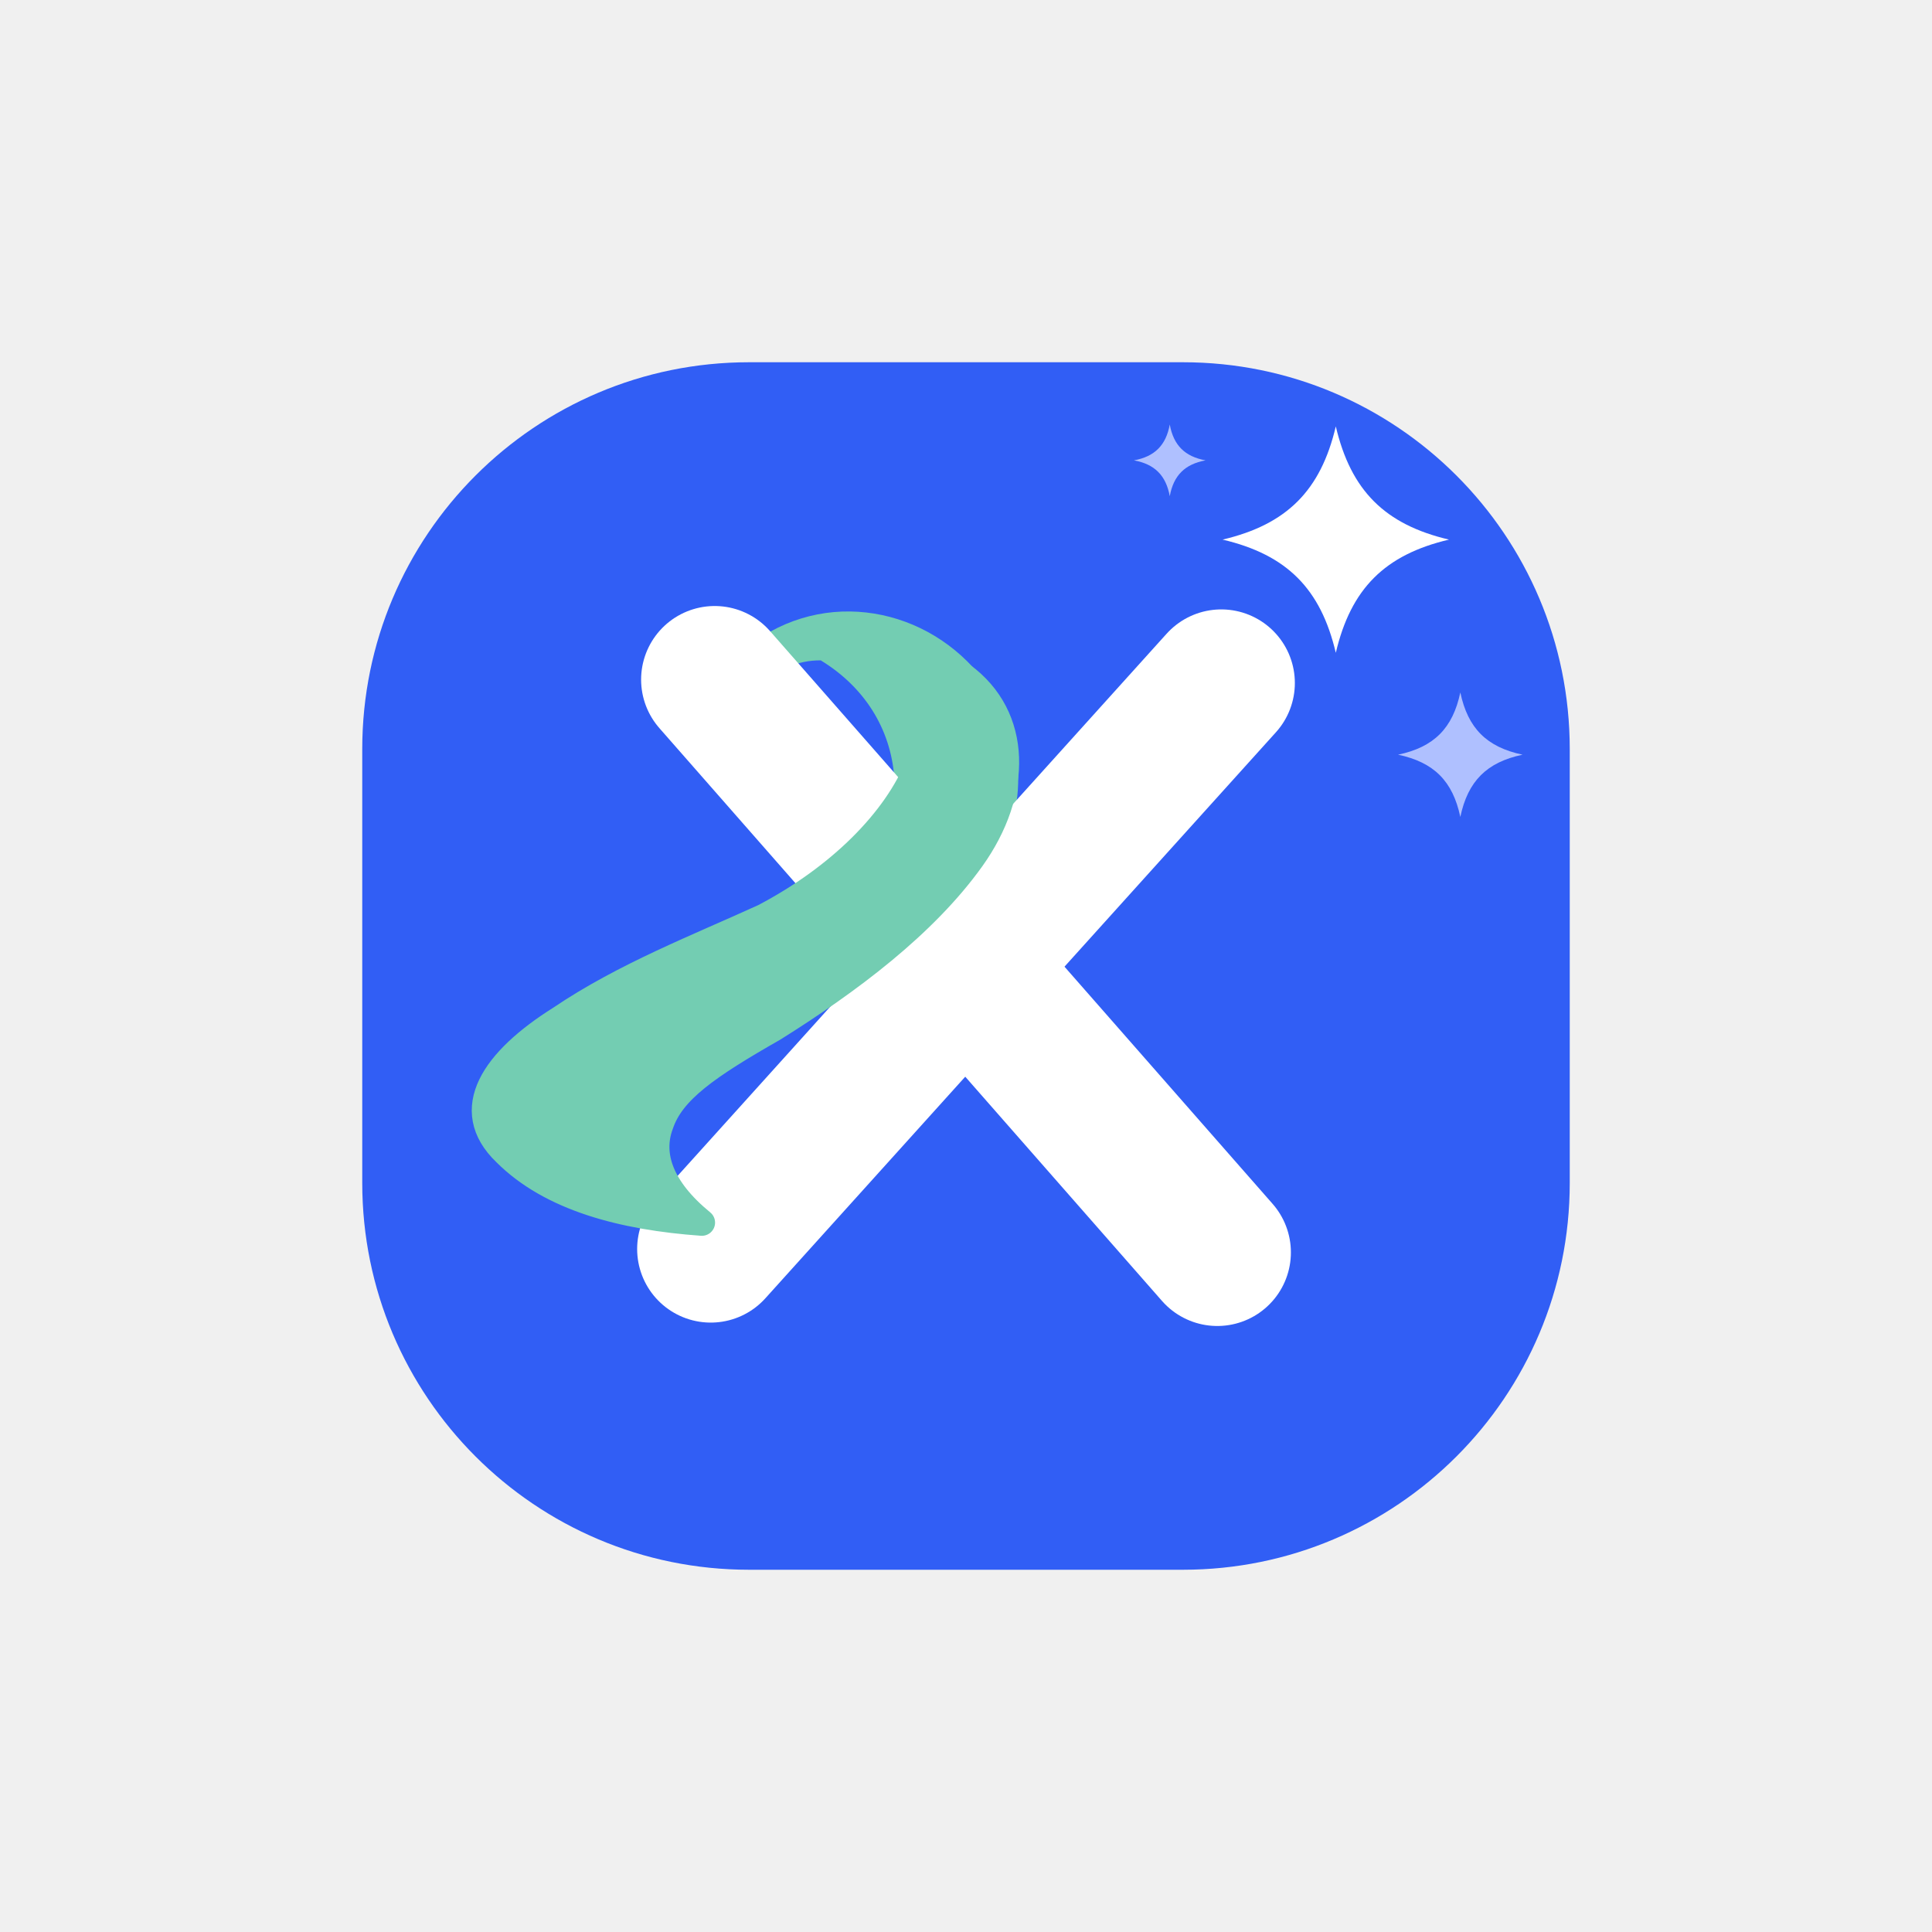
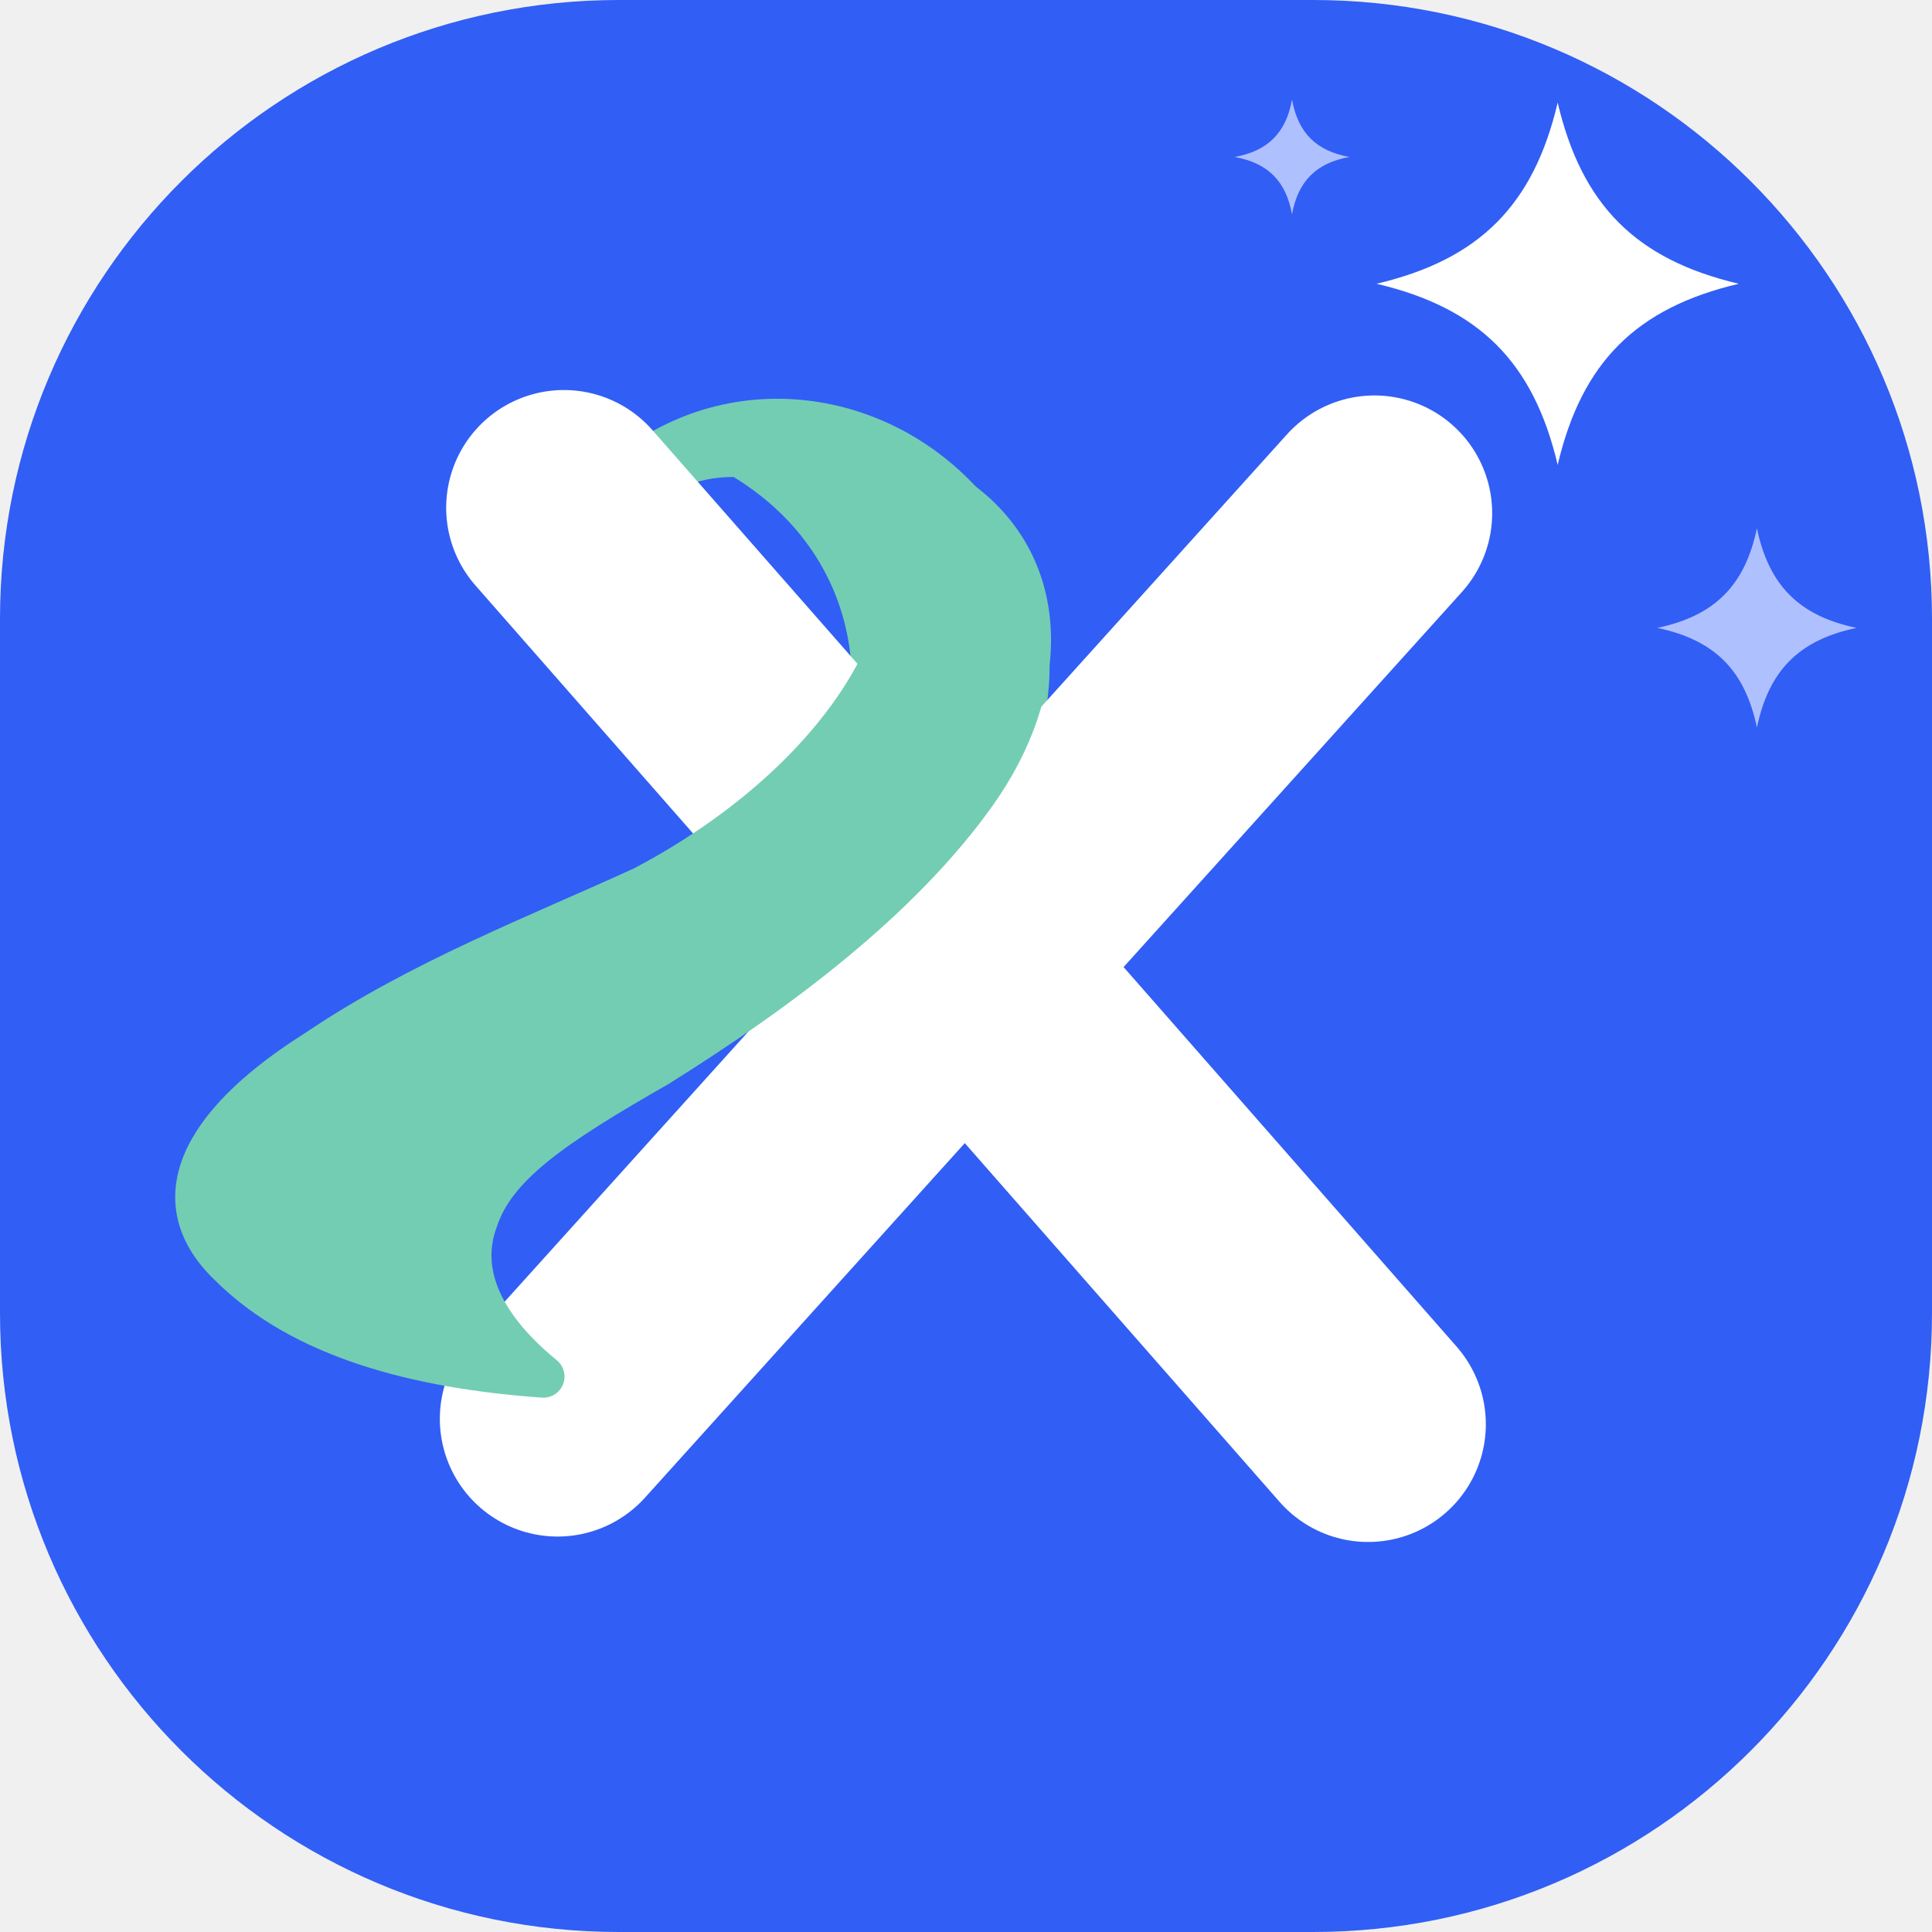
- <svg xmlns="http://www.w3.org/2000/svg" width="1024" height="1024" viewBox="0 0 1024 1024" fill="none">
+ <svg xmlns="http://www.w3.org/2000/svg" width="640" height="640" viewBox="192 192 640 640" fill="none">
  <rect x="192" y="192" width="640" height="640" rx="205" fill="#315EF5" />
  <path d="M401 348C438 319 489 329 516 365C541 399 537 438 510 470C494 489 475 503 455 514L429 481C447 468 459 449 461 427C463 400 451 378 431 365C420 358 410 352 401 348Z" fill="#73CDB2" stroke="#73CDB2" stroke-width="14" stroke-linejoin="round" />
  <path d="M435 350C458 364 472 386 474 412C476 434 469 452 455 468C449 454 445 437 443 416C441 392 432 370 417 354C423 351 429 350 435 350Z" fill="#315EF5" />
  <path d="M378.8 360.2L645.2 663.8" stroke="#FFFFFF" stroke-width="78" stroke-linecap="round" />
  <path d="M647.3 362L376.7 662" stroke="#FFFFFF" stroke-width="78" stroke-linecap="round" />
  <path d="M510 358C540 380 540 420 515 455C490 490 450 520 410 545C375 565 356 578 350 596C344 612 350 630 372 648C330 645 292 635 268 611C244 588 262 562 297 540C331 517 370 502 405 486C445 465 475 435 487 405C497 380 492 360 475 345C487 343 500 348 510 358Z" fill="#73CDB2" stroke="#73CDB2" stroke-width="14" stroke-linejoin="round" />
  <path d="M708 226C716 260 734 278 768 286C734 294 716 312 708 346C700 312 682 294 648 286C682 278 700 260 708 226Z" fill="#FFFFFF" />
  <path d="M774 367C778 386 788 396 807 400C788 404 778 414 774 433C770 414 760 404 741 400C760 396 770 386 774 367Z" fill="#AFC0FF" />
  <path d="M620 225C622 236 628 242 639 244C628 246 622 252 620 263C618 252 612 246 601 244C612 242 618 236 620 225Z" fill="#AFC0FF" />
</svg>
